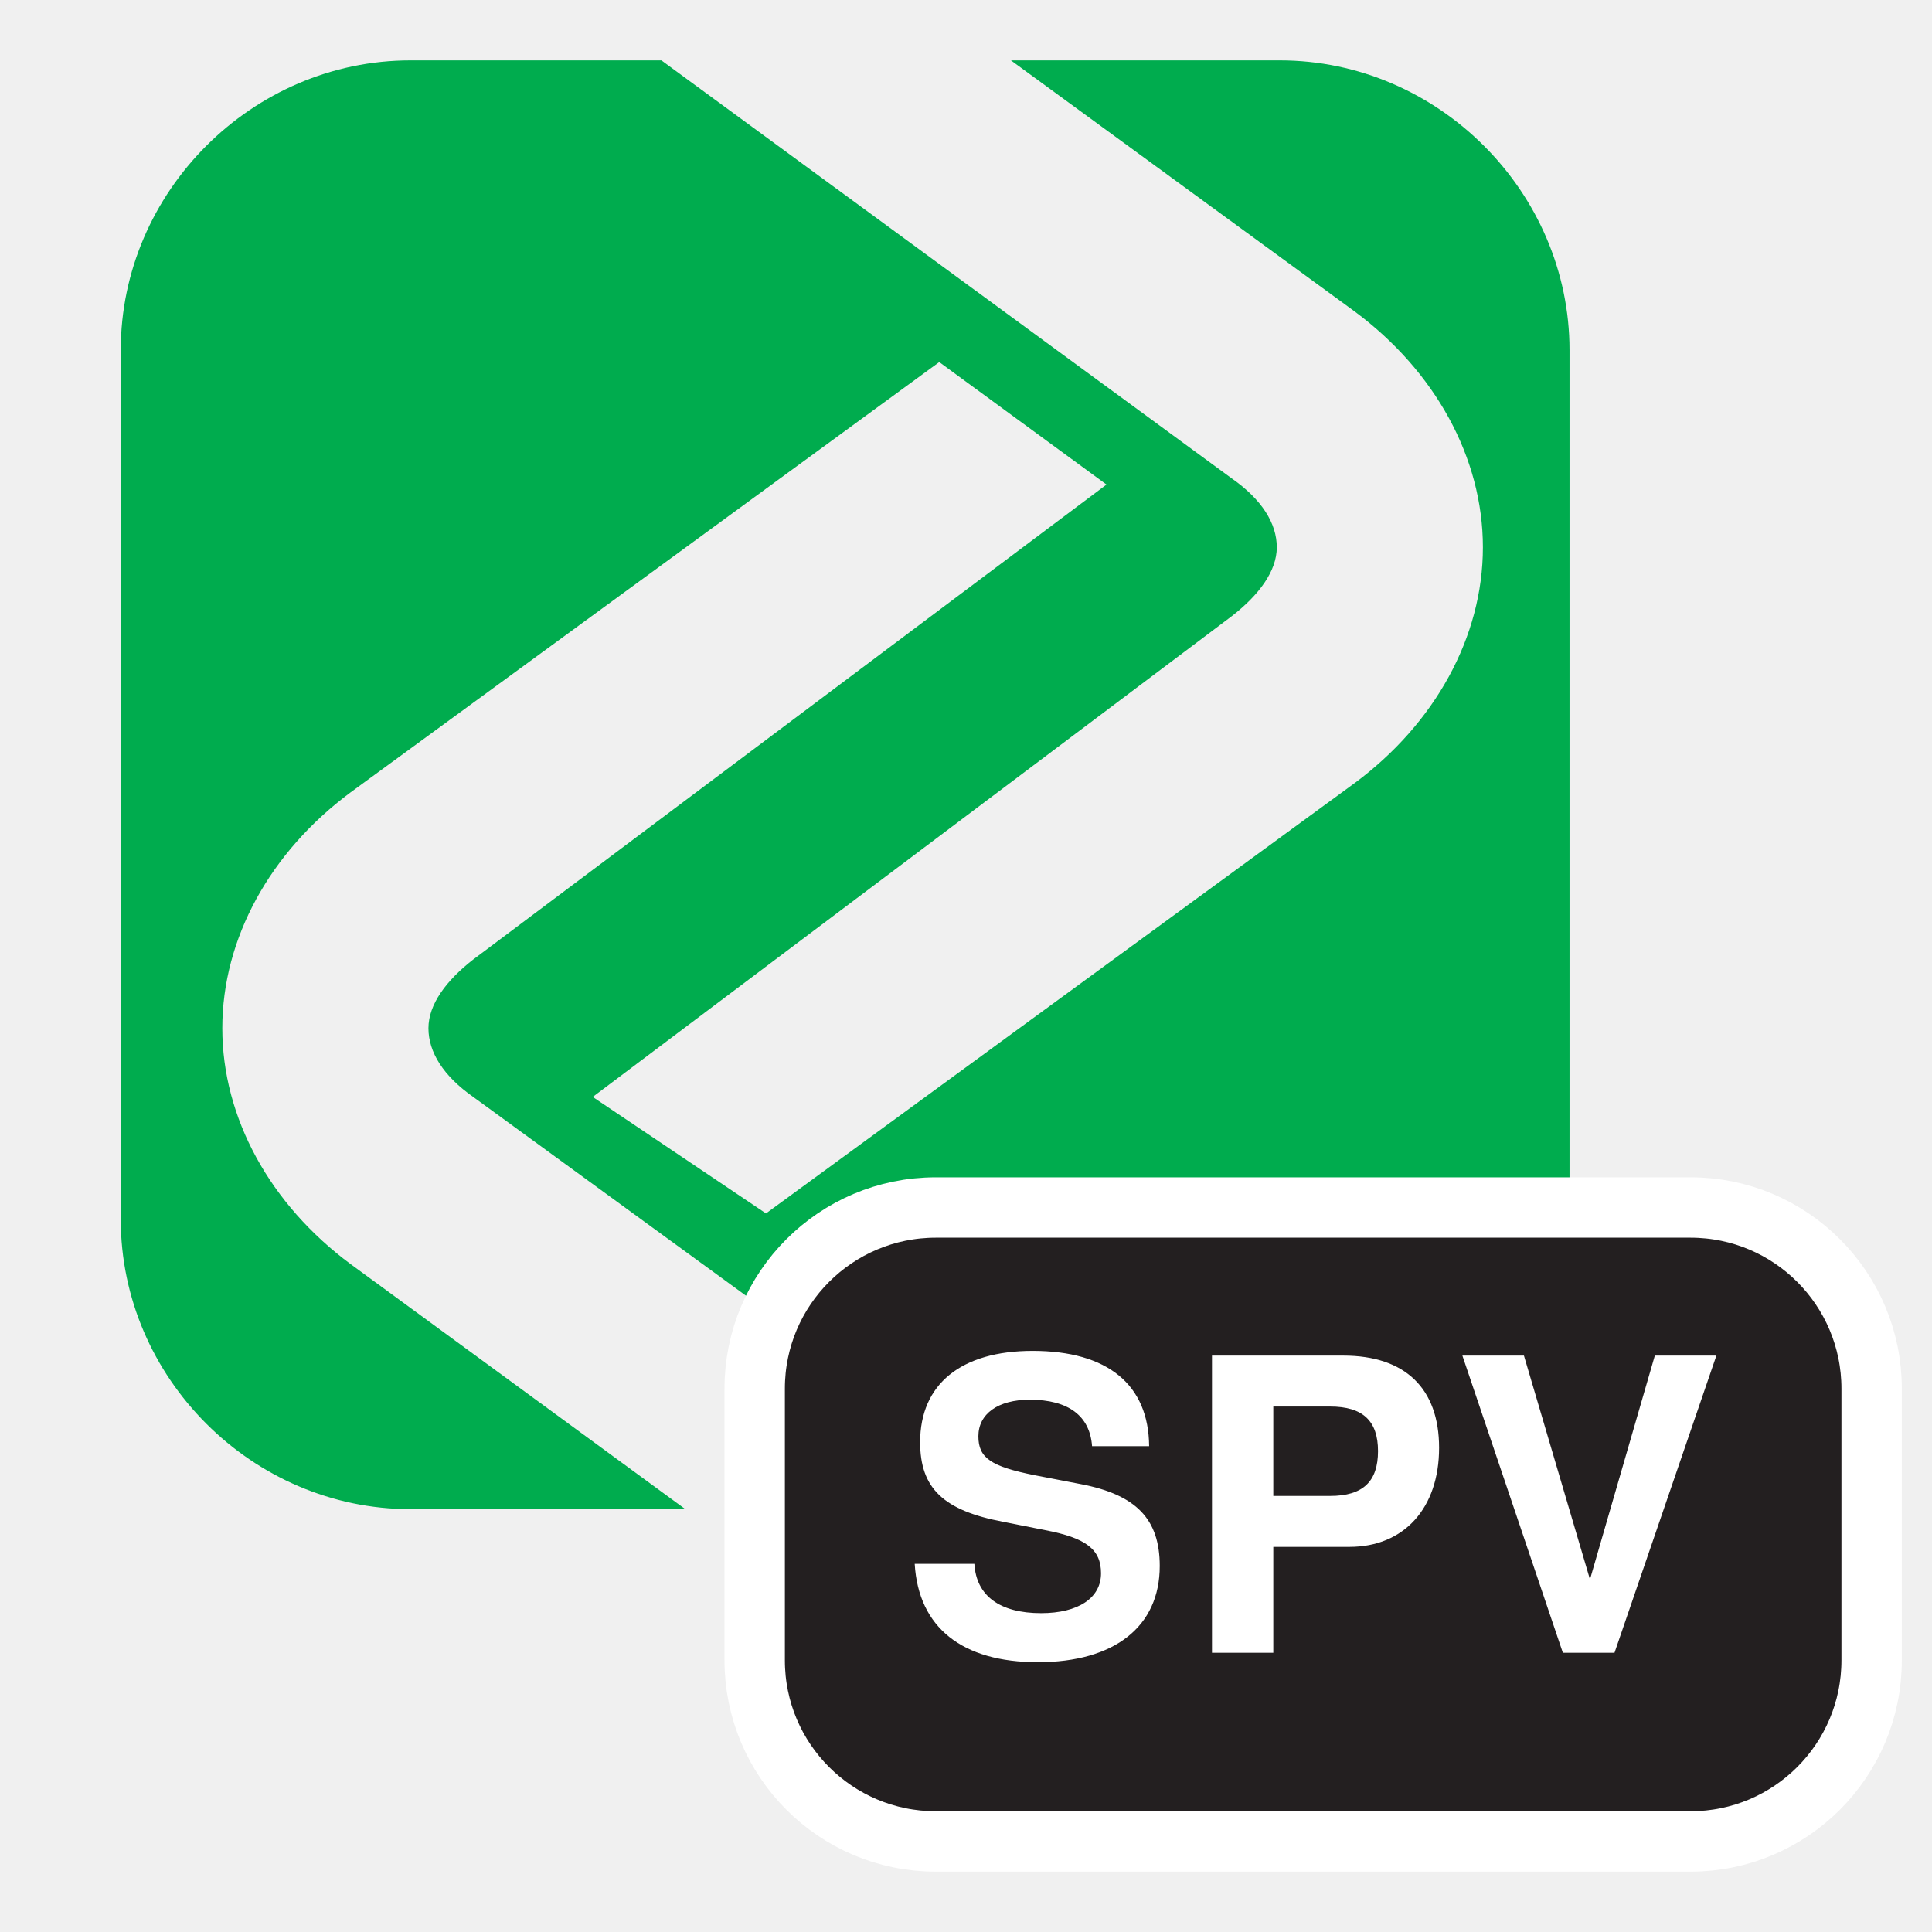
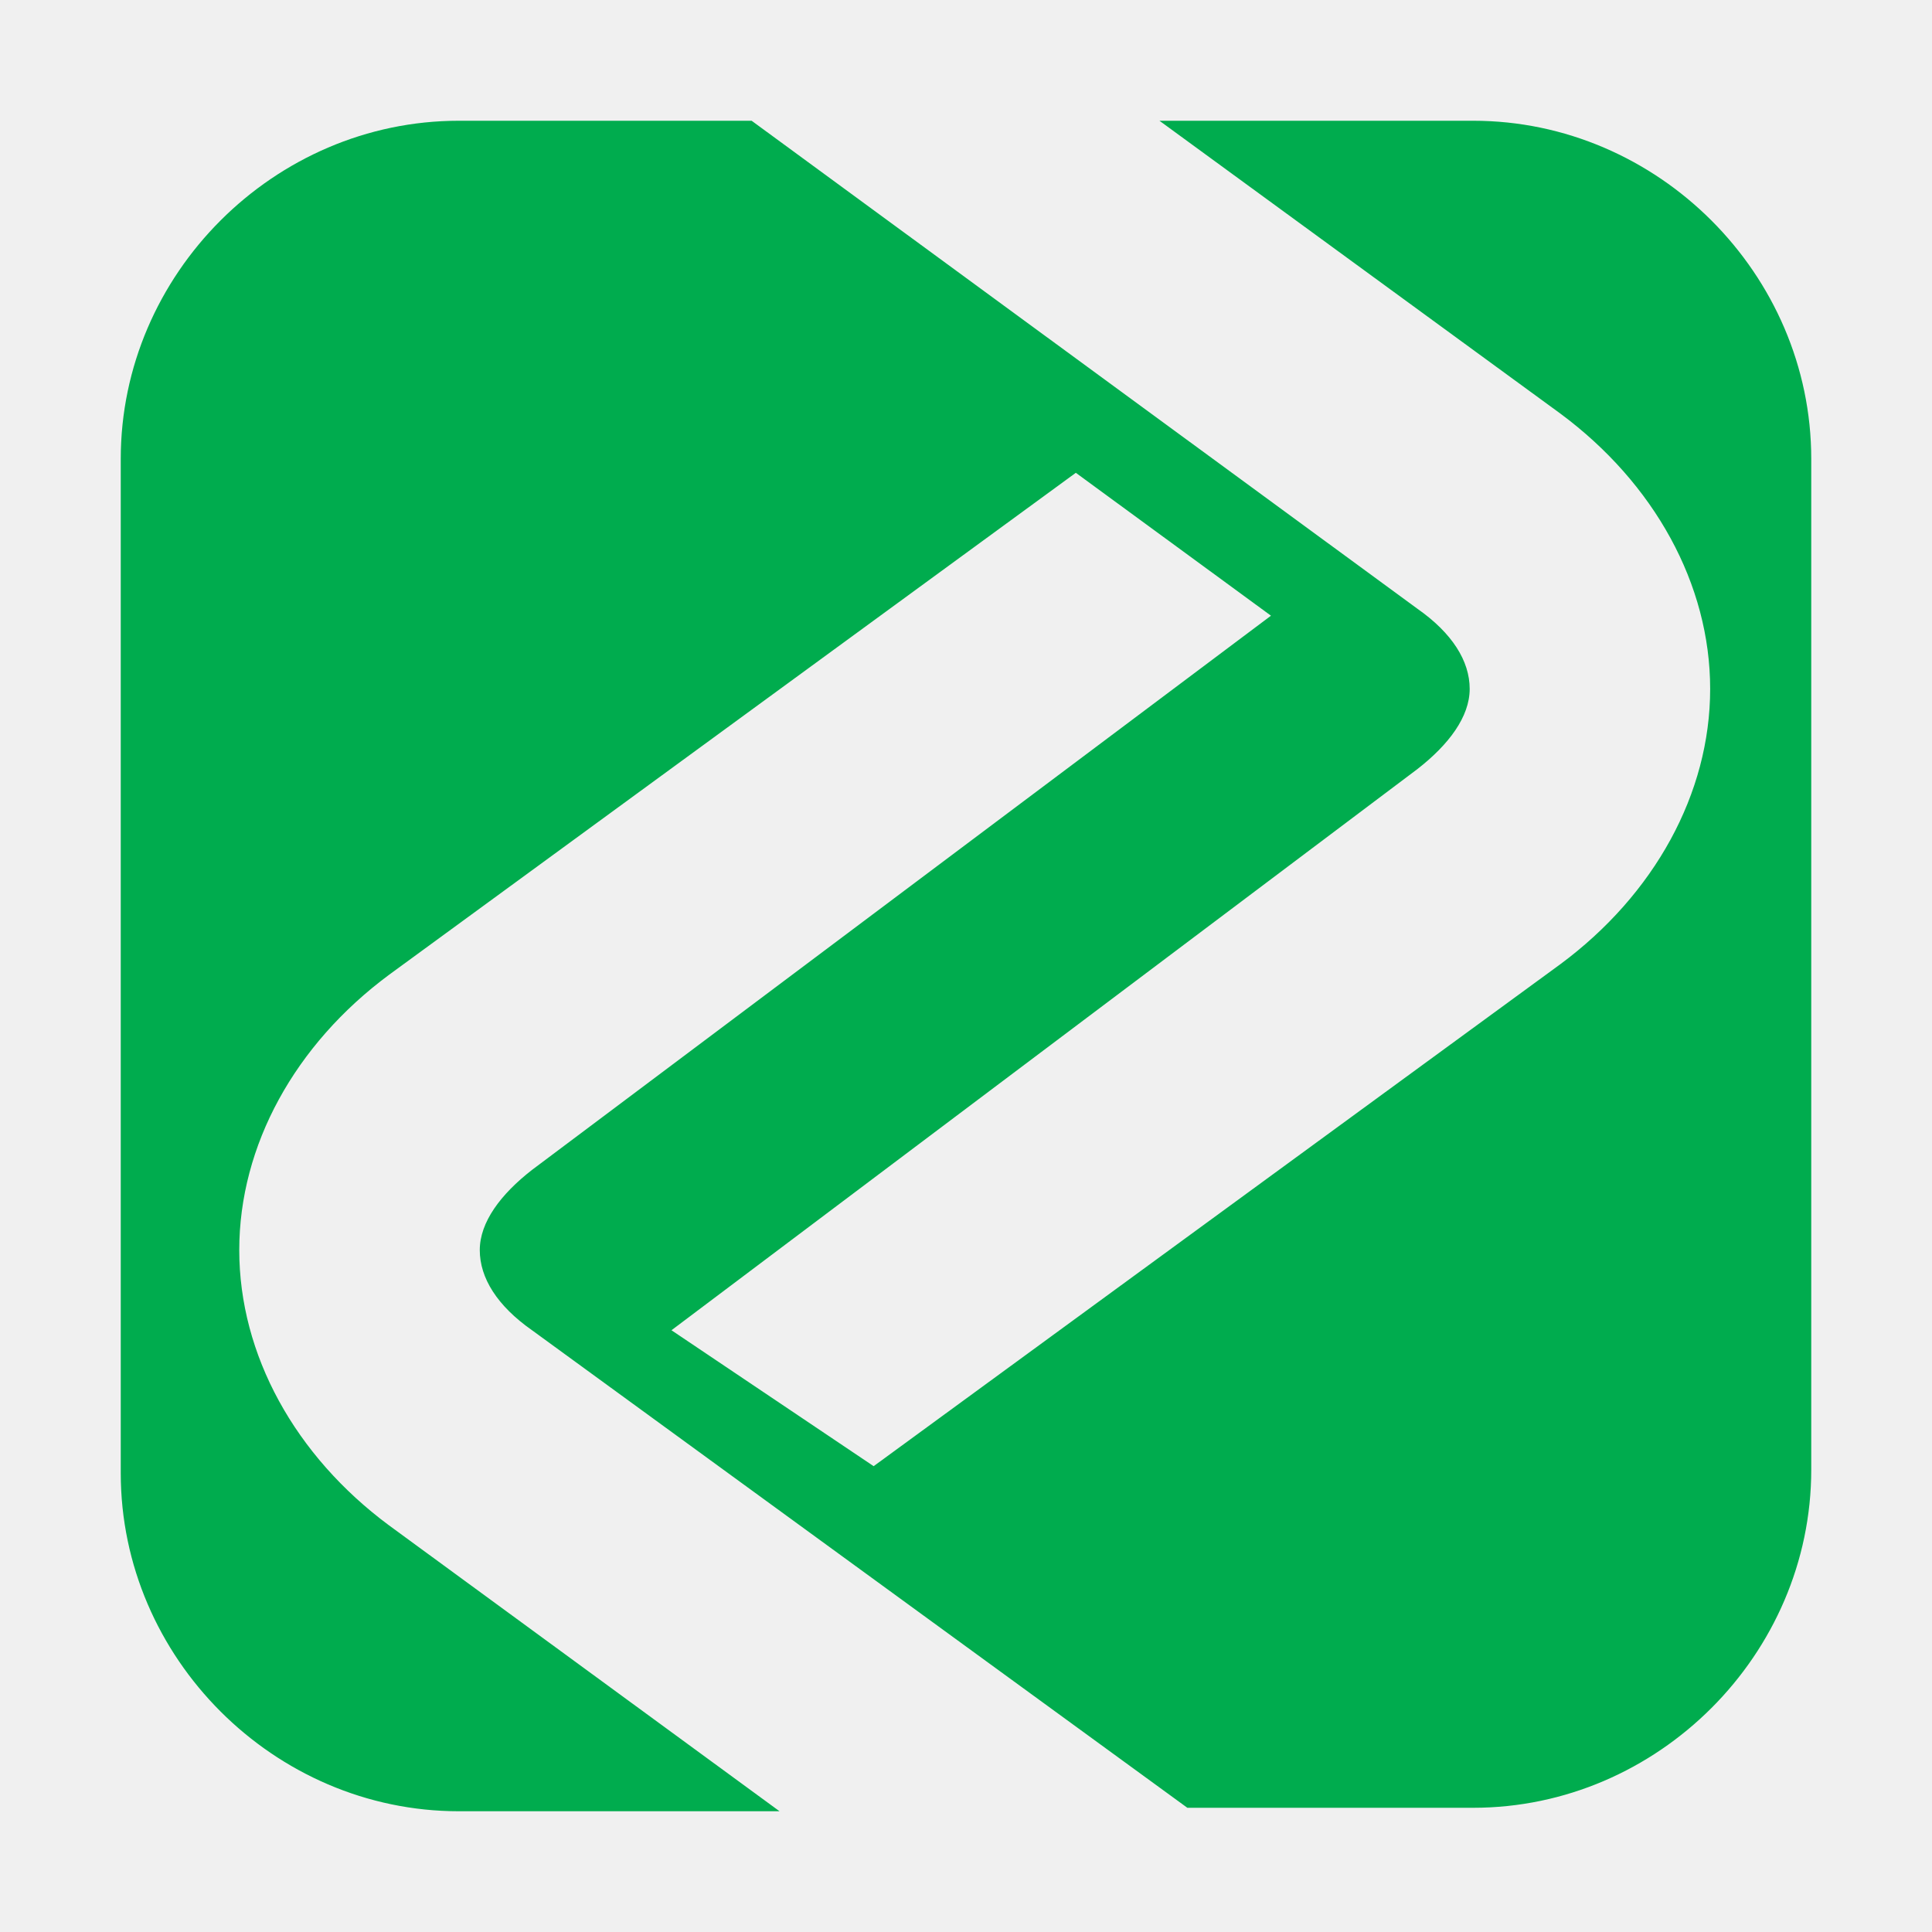
<svg xmlns="http://www.w3.org/2000/svg" width="128" height="128" viewBox="0 0 128 128">
-   <g transform="translate(8 4) scale(2.43)">
+   <g transform="translate(8 8) scale(2.835443)">
    <path d="M31.6 0H24.27L33.636 6.841C35.835 8.47 37.138 10.832 37.138 13.275C37.138 15.719 35.835 18.08 33.636 19.709L17.592 31.437L12.868 28.261L30.297 15.149C31.03 14.578 31.519 13.927 31.519 13.275C31.519 12.624 31.111 11.972 30.297 11.402L14.741 0H7.9C3.583 0 0 3.583 0 7.9V31.6C0 35.916 3.583 39.5 7.9 39.5H15.393L6.271 32.822C4.072 31.193 2.769 28.831 2.769 26.388C2.769 23.944 4.072 21.582 6.271 19.954L22.316 8.226L26.876 11.565L9.61 24.514C8.877 25.084 8.389 25.736 8.389 26.388C8.389 27.039 8.796 27.691 9.61 28.261L24.922 39.419H31.6C35.916 39.419 39.5 35.835 39.5 31.519V7.9C39.5 3.583 35.916 0 31.6 0Z" fill="#00AC4E" />
  </g>
-   <rect x="50" y="80" width="74" height="42" rx="12" fill="#231F20" stroke="#ffffff" stroke-width="4" />
-   <text x="87" y="109.5" text-anchor="middle" font-family="Helvetica Neue, Helvetica, Arial, sans-serif" font-weight="800" font-size="27" letter-spacing="0.5" fill="#ffffff">SPV</text>
</svg>
